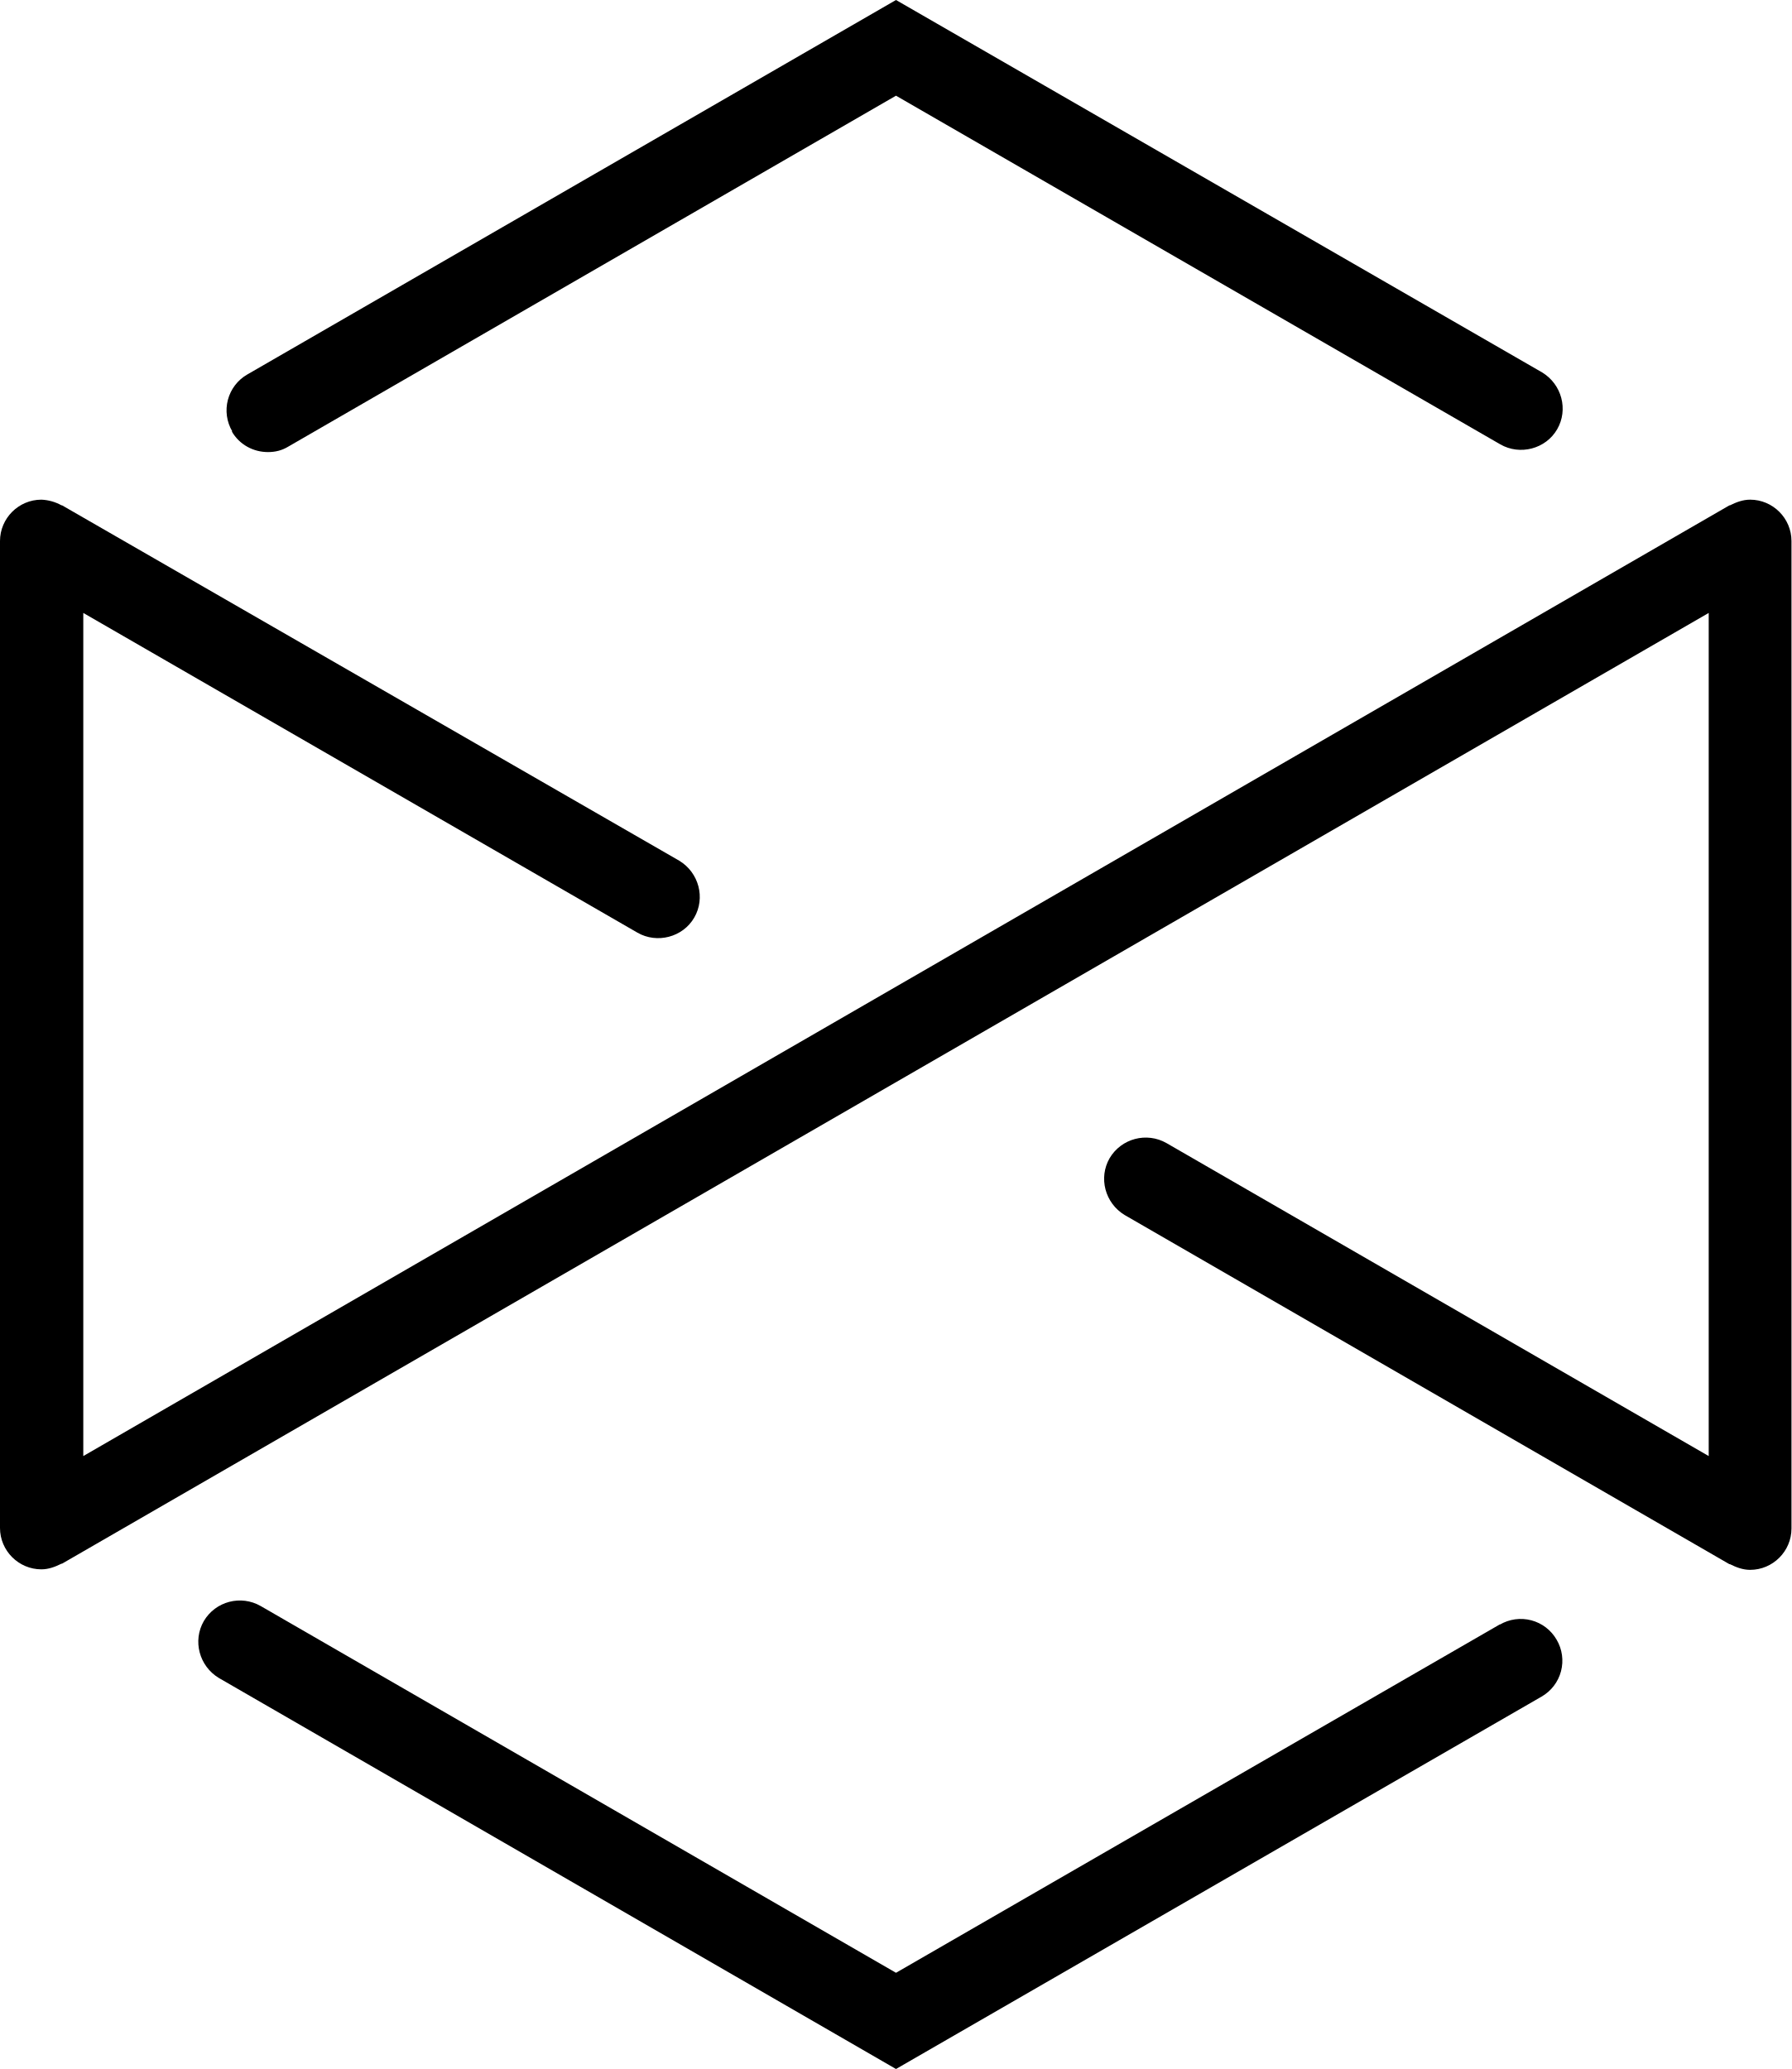
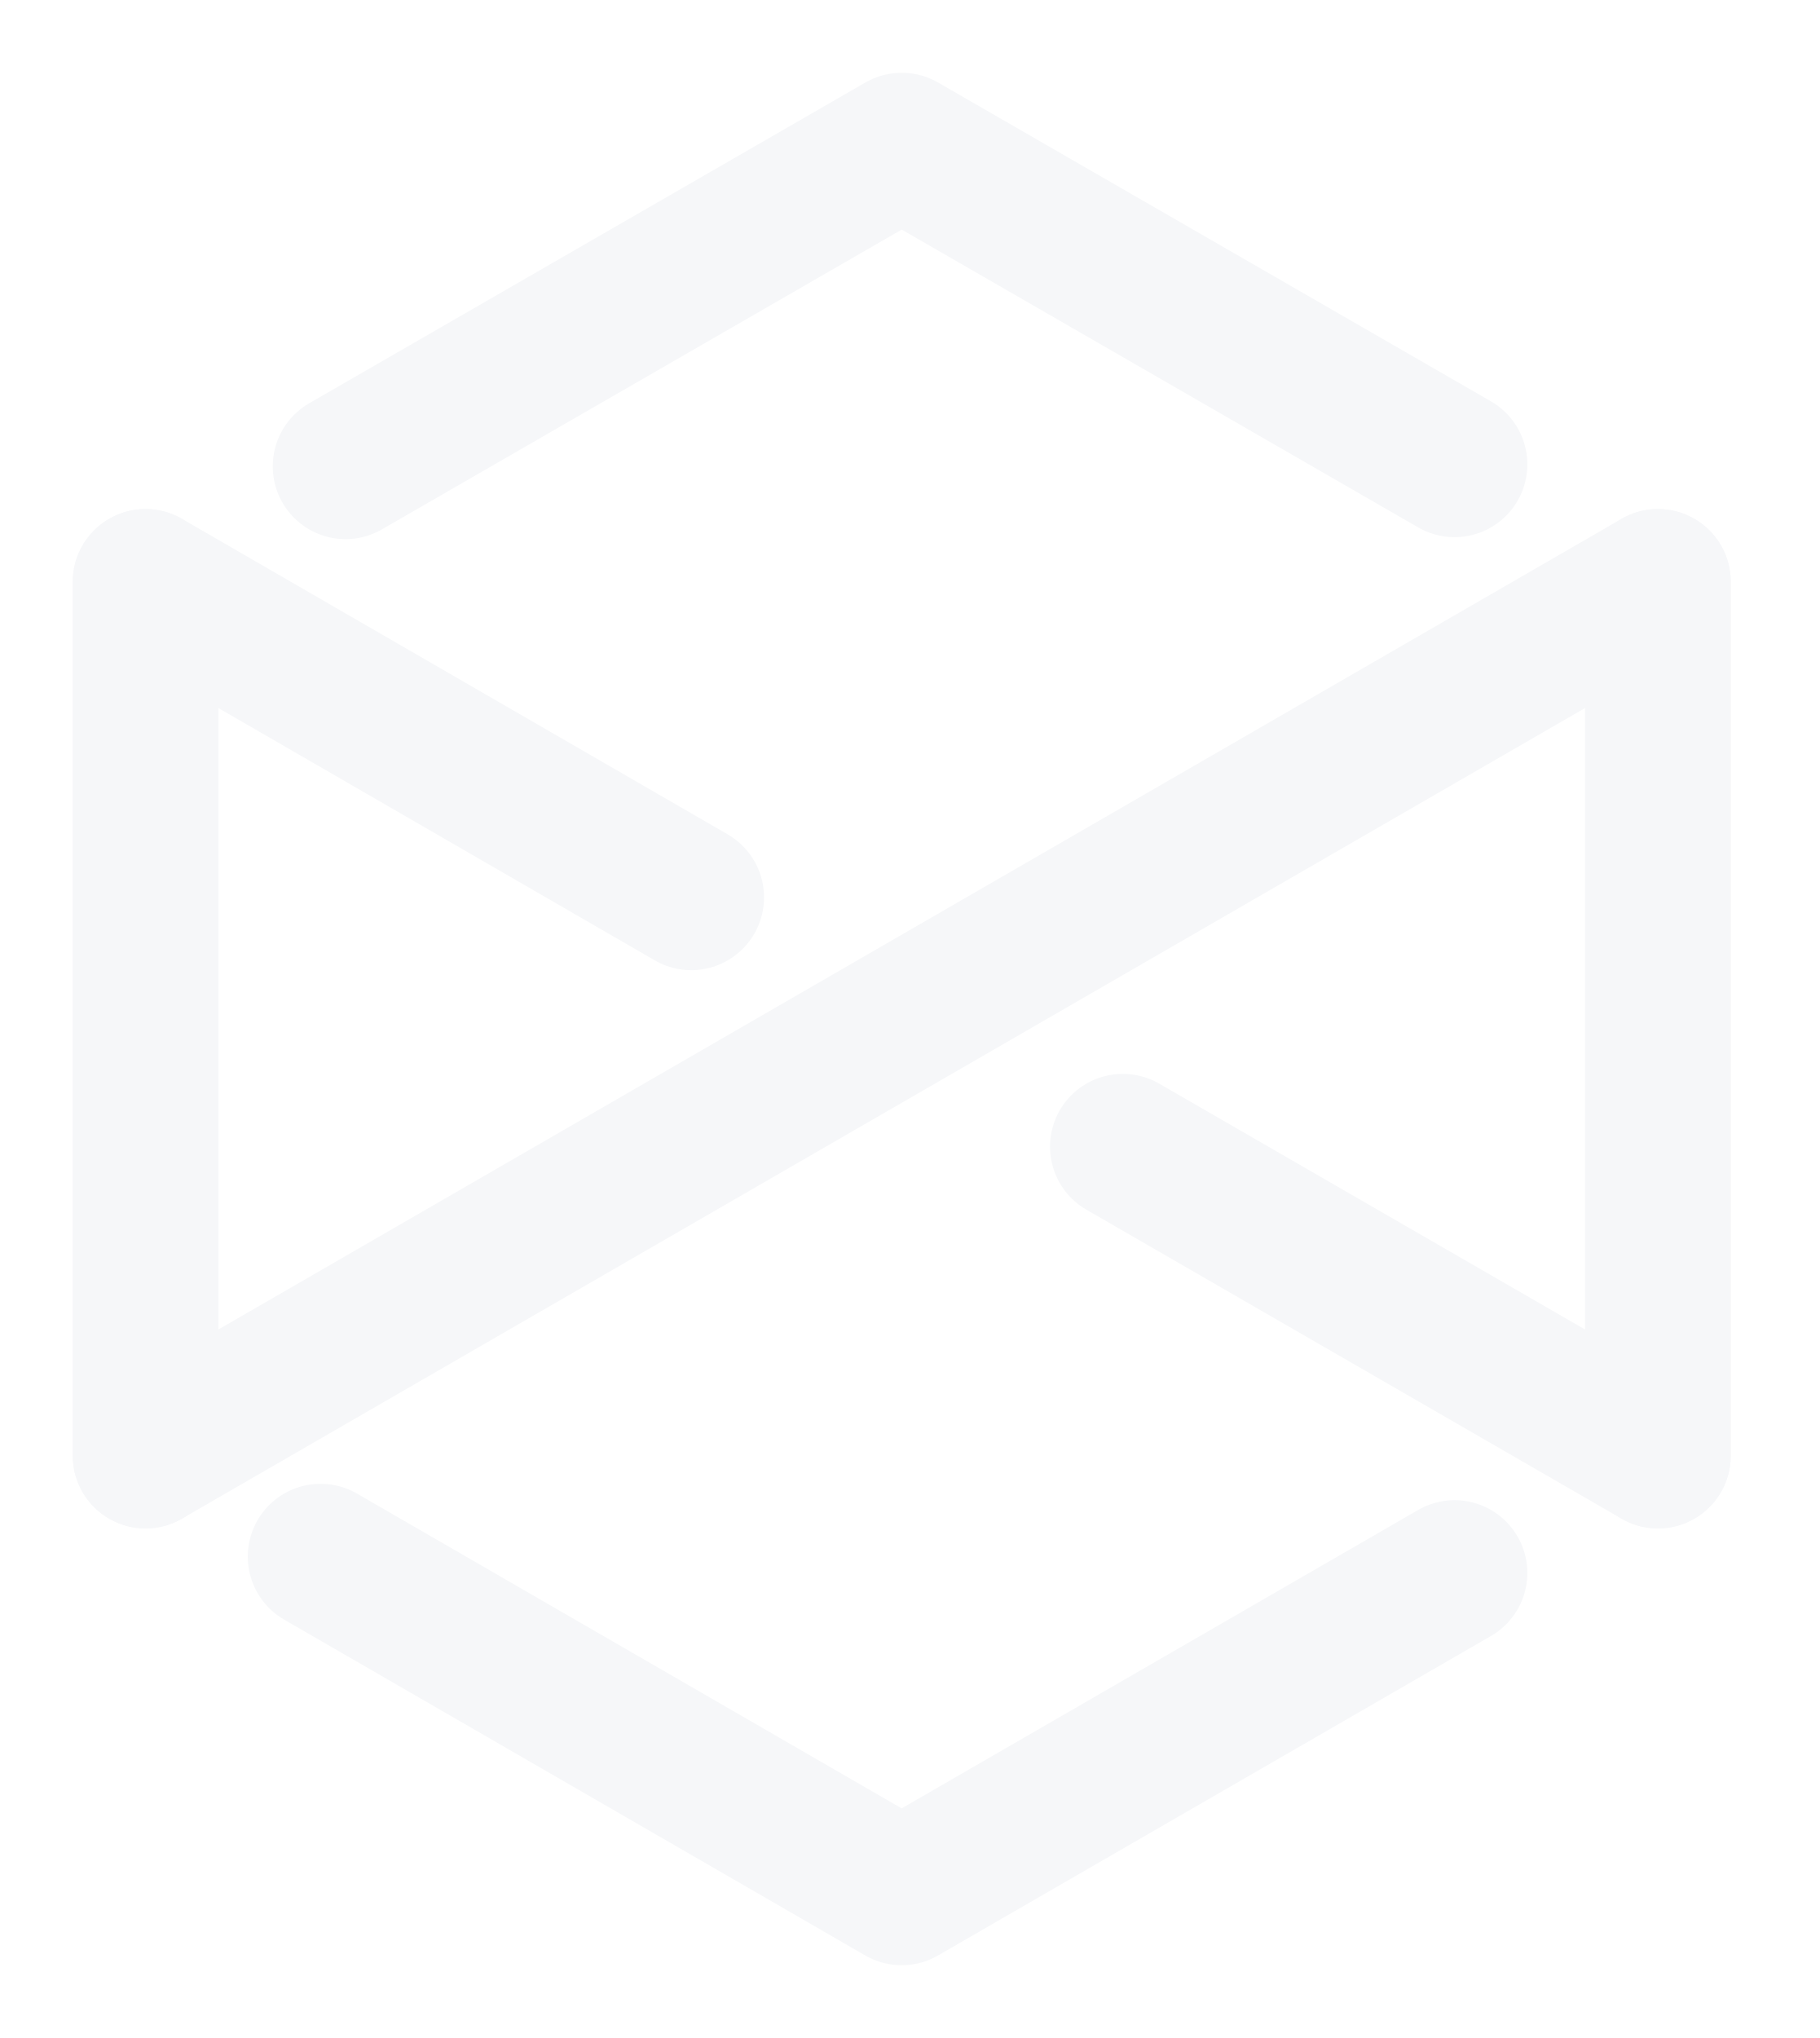
- <svg xmlns="http://www.w3.org/2000/svg" viewBox="0 0 34.64 40">
-   <path d="m29 31.4-11.68 6.74-12.28-7.09a.809.809 0 0 0-1.1.29c-.22.38-.09.87.29 1.1L17.32 40l12.48-7.2a.8.8 0 0 0 .29-1.1.8.8 0 0 0-1.1-.29ZM.8 30.34c.14 0 .27-.05.39-.11h.01l31.83-18.38v16.3L22.55 22.1a.811.811 0 0 0-1.1.29c-.22.38-.09.87.29 1.1l11.69 6.75h.01c.12.06.25.11.39.11.44 0 .8-.36.8-.8V10.46c0-.44-.36-.8-.8-.8-.14 0-.27.05-.39.11h-.01L1.61 28.15v-16.3l10.71 6.18c.38.22.88.09 1.1-.29.22-.38.09-.87-.29-1.1L1.2 9.77h-.01a.878.878 0 0 0-.39-.11c-.44 0-.8.36-.8.8v19.08c0 .44.36.8.8.8ZM4.48 8.34c.15.26.42.4.7.4.14 0 .27-.03.4-.11l11.74-6.78L29 8.59c.38.22.88.09 1.1-.29.22-.38.09-.87-.29-1.1L17.32 0 4.78 7.24a.8.8 0 0 0-.29 1.1Z" />
+ <svg xmlns="http://www.w3.org/2000/svg" width="25" height="28" viewBox="0 0 25 28" fill="none">
+   <path d="M15.429 15.754L22.783 19.999V7.994L2 19.999V7.994L9.499 12.329" stroke="#F6F7F9" stroke-width="2" stroke-linecap="round" stroke-linejoin="round" />
+   <path d="M4.405 21.386L12.39 26L19.988 21.611" stroke="#F6F7F9" stroke-width="2" stroke-miterlimit="10" stroke-linecap="round" stroke-linejoin="round" />
+   <path d="M2 7.994V19.999" stroke="#F6F7F9" stroke-width="2" stroke-miterlimit="10" stroke-linecap="round" stroke-linejoin="round" />
+   <path d="M19.988 6.38L12.391 2L4.748 6.407" stroke="#F6F7F9" stroke-width="2" stroke-miterlimit="10" stroke-linecap="round" stroke-linejoin="round" />
+   <path d="M22.783 19.999V7.994" stroke="#F6F7F9" stroke-width="2" stroke-miterlimit="10" stroke-linecap="round" stroke-linejoin="round" />
</svg>
